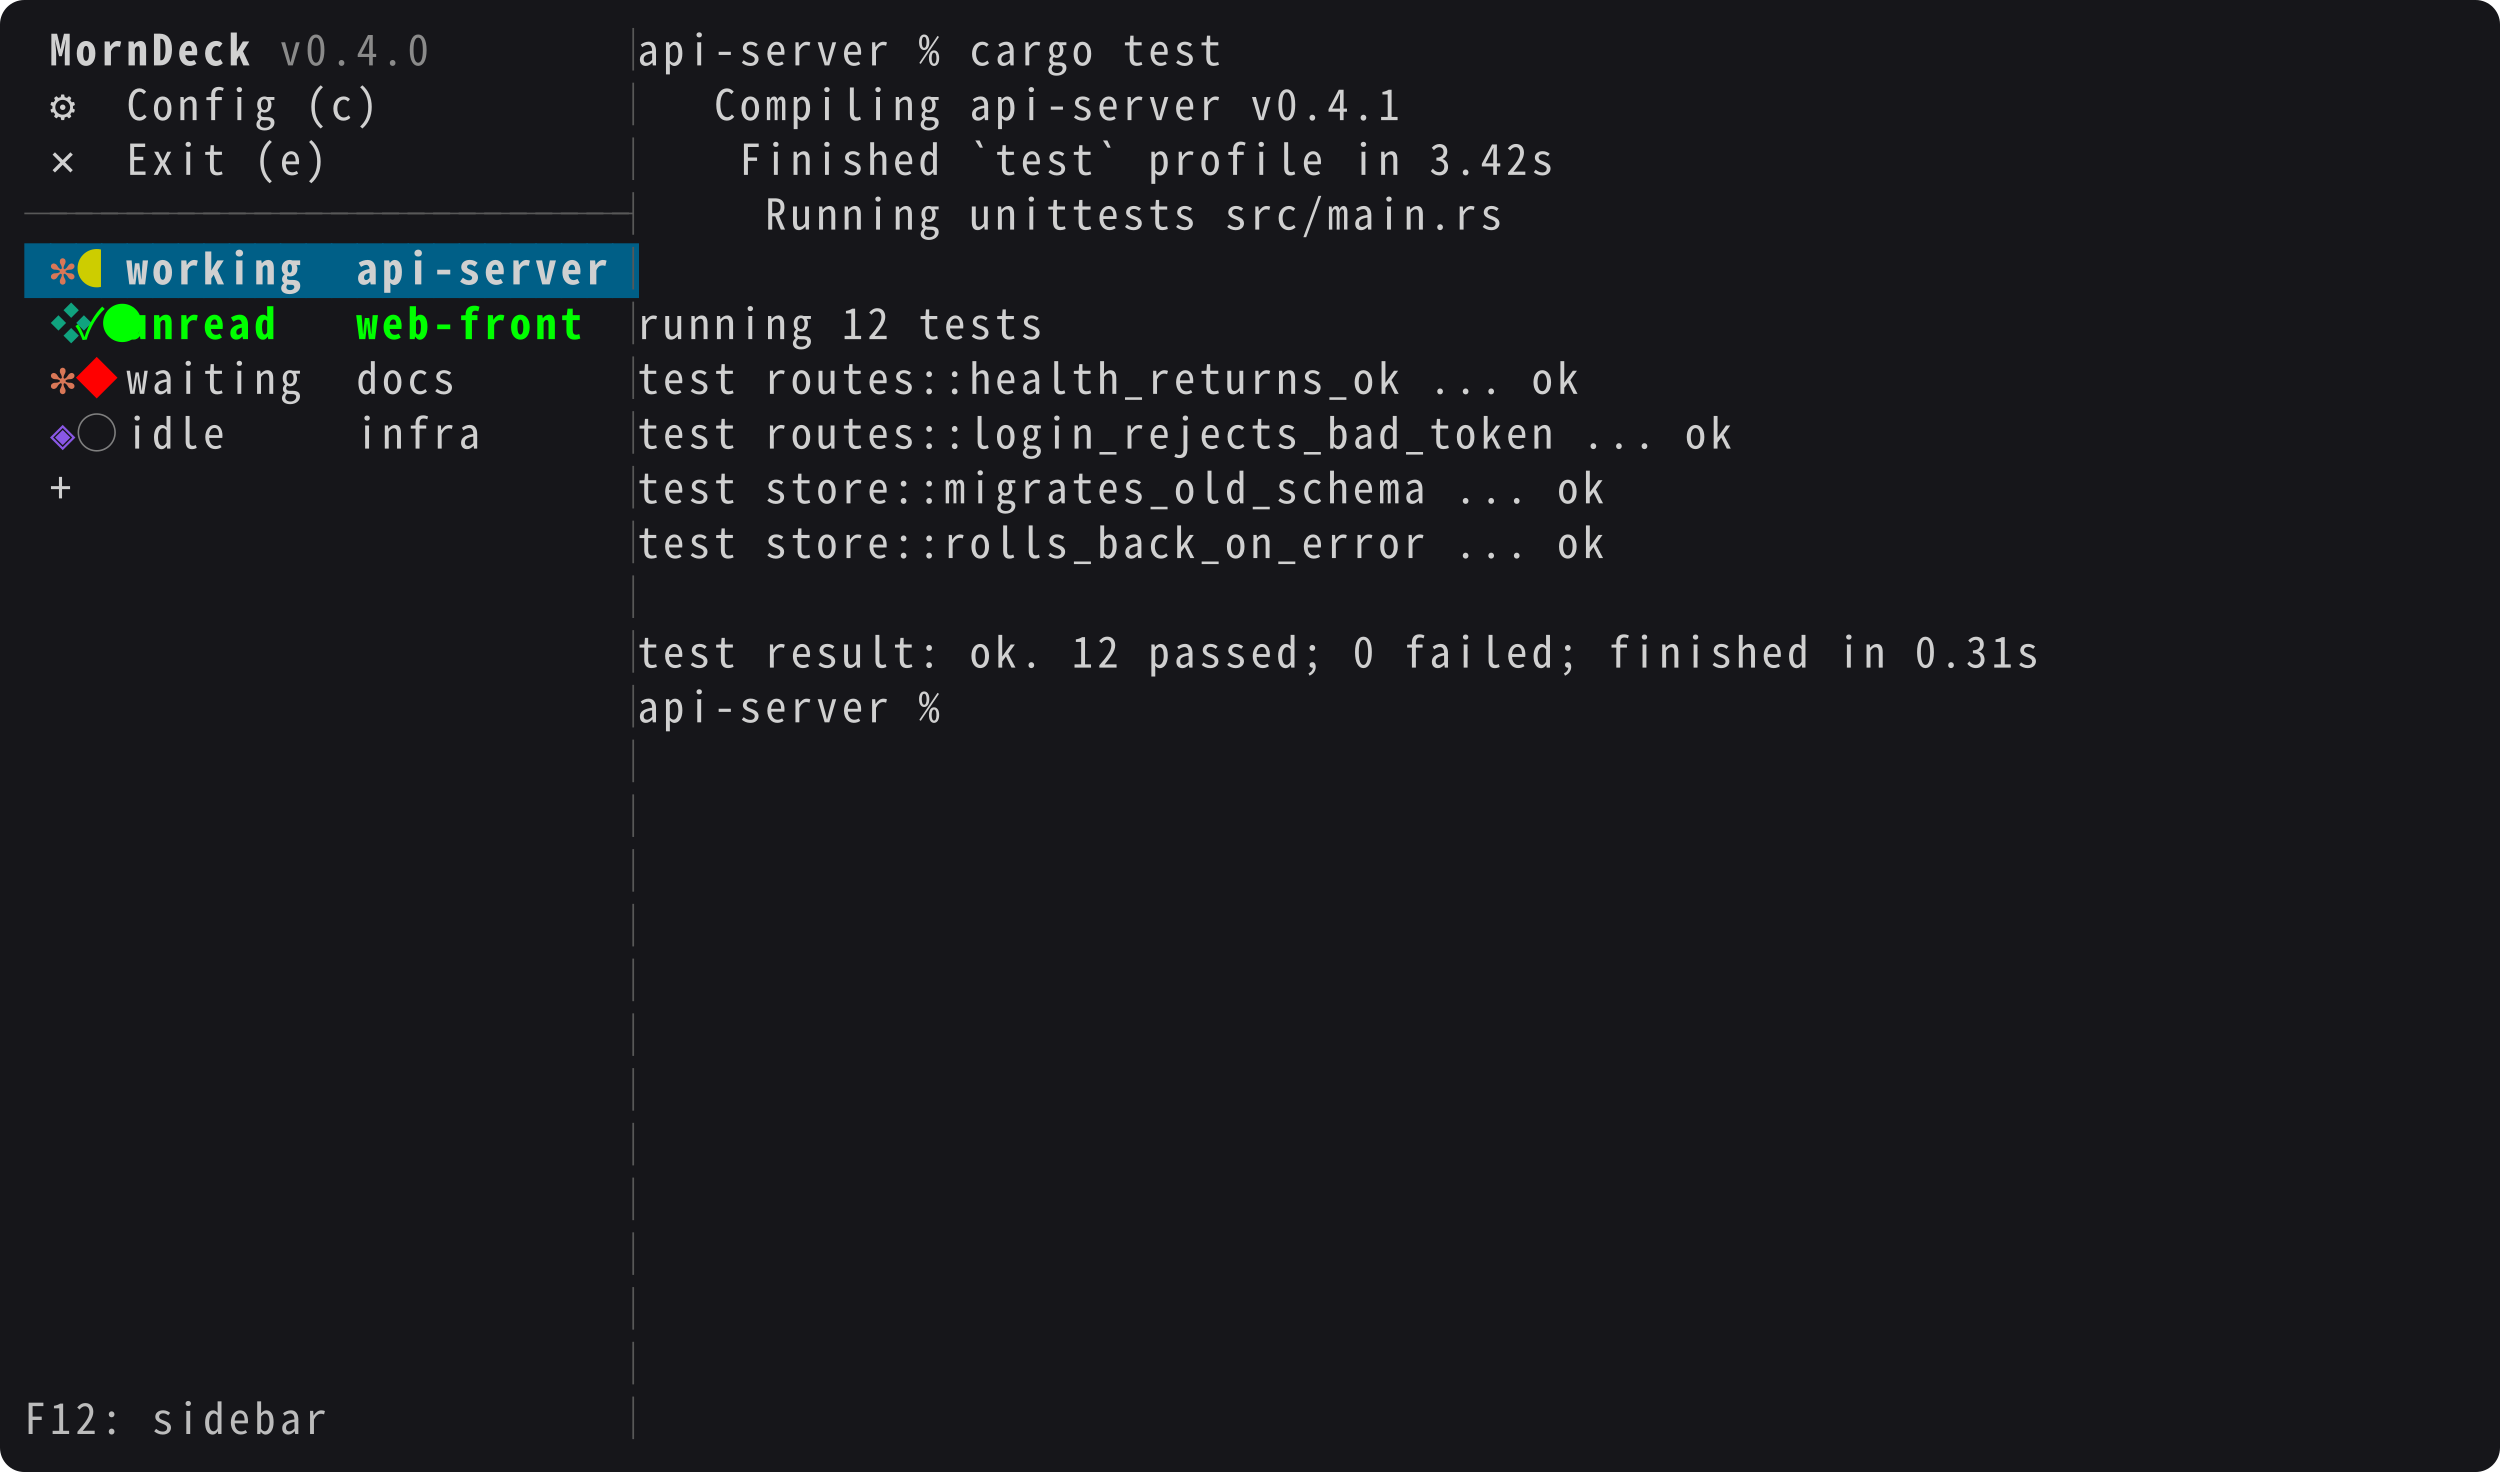
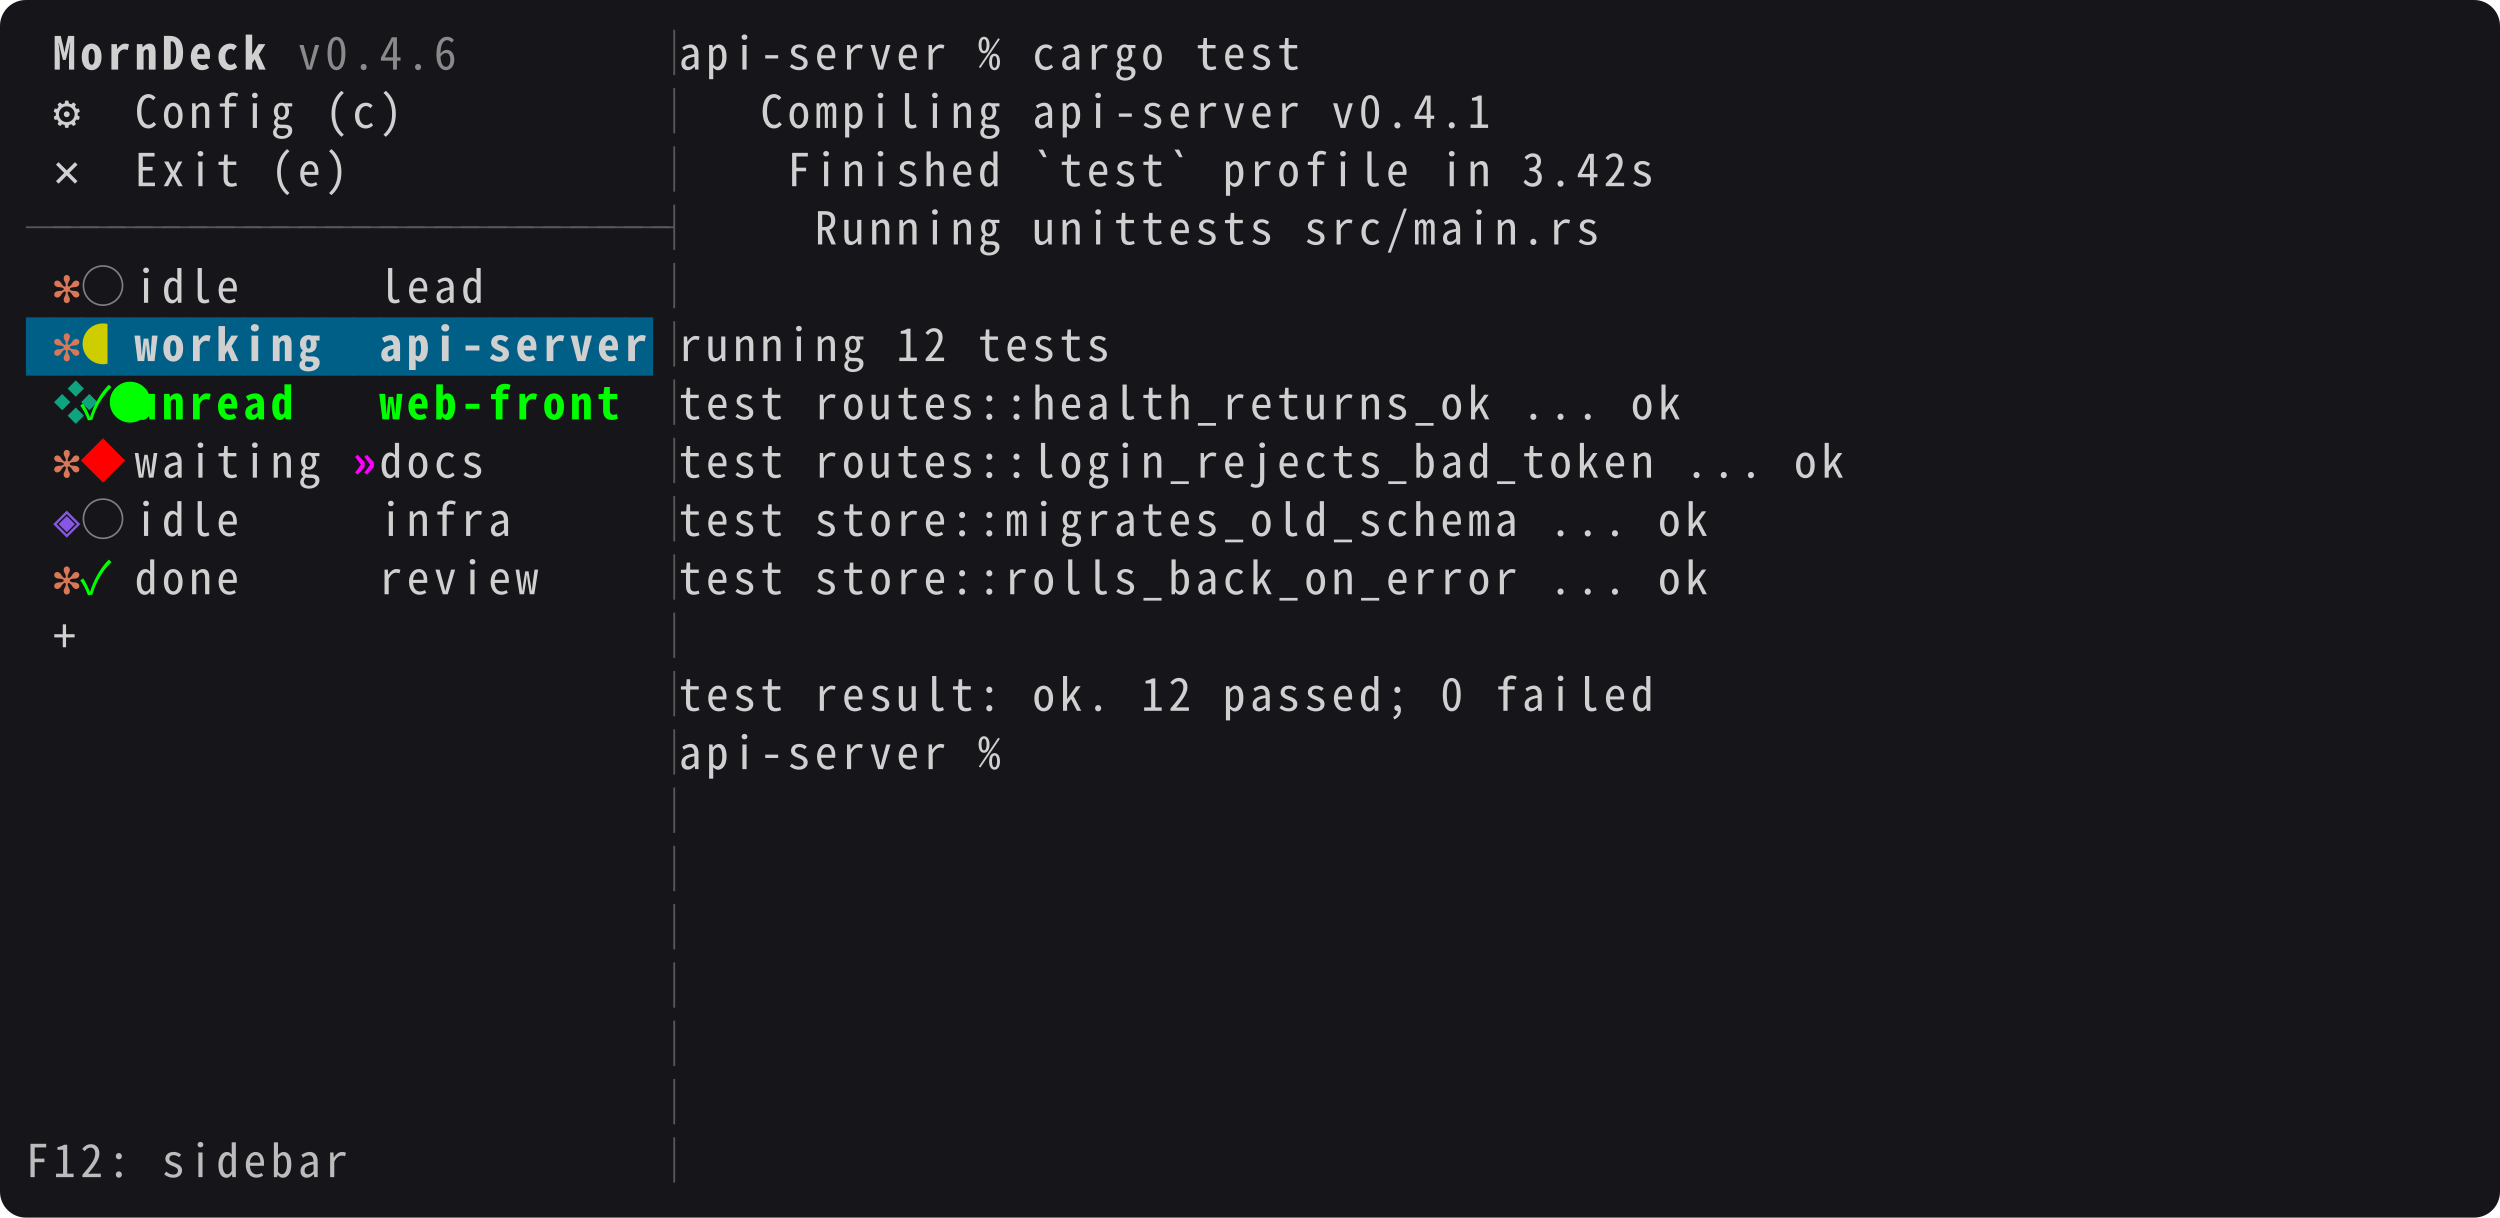
- <svg xmlns="http://www.w3.org/2000/svg" viewBox="0 0 822 484" font-family="Menlo, Consolas, 'Noto Sans Mono CJK JP', monospace" font-size="14">
+ <svg xmlns="http://www.w3.org/2000/svg" viewBox="0 0 772 376" font-family="Menlo, Consolas, 'Noto Sans Mono CJK JP', monospace" font-size="14">
  <rect width="100%" height="100%" rx="8" fill="#16161a" />
  <text x="16.4" y="21.5" fill="#d0d0d0" font-weight="bold">M</text>
  <text x="24.8" y="21.5" fill="#d0d0d0" font-weight="bold">o</text>
  <text x="33.2" y="21.5" fill="#d0d0d0" font-weight="bold">r</text>
  <text x="41.6" y="21.5" fill="#d0d0d0" font-weight="bold">n</text>
  <text x="50.0" y="21.5" fill="#d0d0d0" font-weight="bold">D</text>
  <text x="58.4" y="21.5" fill="#d0d0d0" font-weight="bold">e</text>
  <text x="66.8" y="21.5" fill="#d0d0d0" font-weight="bold">c</text>
  <text x="75.2" y="21.5" fill="#d0d0d0" font-weight="bold">k</text>
  <text x="92.0" y="21.5" fill="#8a8a8a">v</text>
  <text x="100.4" y="21.5" fill="#8a8a8a">0</text>
  <text x="108.8" y="21.5" fill="#8a8a8a">.</text>
  <text x="117.2" y="21.5" fill="#8a8a8a">4</text>
  <text x="125.6" y="21.5" fill="#8a8a8a">.</text>
-   <text x="134.0" y="21.5" fill="#8a8a8a">0</text>
+   <text x="134.0" y="21.5" fill="#8a8a8a">6</text>
  <text x="201.2" y="21.5" fill="#585858">│</text>
  <text x="209.6" y="21.5" fill="#d0d0d0">a</text>
  <text x="218.0" y="21.5" fill="#d0d0d0">p</text>
  <text x="226.4" y="21.5" fill="#d0d0d0">i</text>
  <text x="234.8" y="21.5" fill="#d0d0d0">-</text>
  <text x="243.2" y="21.5" fill="#d0d0d0">s</text>
  <text x="251.6" y="21.5" fill="#d0d0d0">e</text>
  <text x="260.0" y="21.5" fill="#d0d0d0">r</text>
  <text x="268.4" y="21.5" fill="#d0d0d0">v</text>
  <text x="276.8" y="21.5" fill="#d0d0d0">e</text>
  <text x="285.2" y="21.5" fill="#d0d0d0">r</text>
  <text x="302.0" y="21.5" fill="#d0d0d0">%</text>
  <text x="318.8" y="21.5" fill="#d0d0d0">c</text>
  <text x="327.2" y="21.5" fill="#d0d0d0">a</text>
  <text x="335.6" y="21.5" fill="#d0d0d0">r</text>
  <text x="344.0" y="21.5" fill="#d0d0d0">g</text>
  <text x="352.4" y="21.5" fill="#d0d0d0">o</text>
  <text x="369.2" y="21.5" fill="#d0d0d0">t</text>
  <text x="377.6" y="21.5" fill="#d0d0d0">e</text>
  <text x="386.0" y="21.5" fill="#d0d0d0">s</text>
  <text x="394.4" y="21.5" fill="#d0d0d0">t</text>
  <text x="16.4" y="39.5" fill="#d0d0d0">⚙</text>
  <text x="41.6" y="39.5" fill="#d0d0d0">C</text>
  <text x="50.0" y="39.5" fill="#d0d0d0">o</text>
  <text x="58.4" y="39.5" fill="#d0d0d0">n</text>
  <text x="66.8" y="39.5" fill="#d0d0d0">f</text>
  <text x="75.2" y="39.5" fill="#d0d0d0">i</text>
  <text x="83.6" y="39.5" fill="#d0d0d0">g</text>
  <text x="100.4" y="39.5" fill="#d0d0d0">(</text>
  <text x="108.8" y="39.5" fill="#d0d0d0">c</text>
  <text x="117.2" y="39.5" fill="#d0d0d0">)</text>
  <text x="201.2" y="39.5" fill="#585858">│</text>
  <text x="234.8" y="39.5" fill="#d0d0d0">C</text>
  <text x="243.2" y="39.5" fill="#d0d0d0">o</text>
  <text x="251.6" y="39.5" fill="#d0d0d0">m</text>
  <text x="260.0" y="39.5" fill="#d0d0d0">p</text>
  <text x="268.4" y="39.5" fill="#d0d0d0">i</text>
  <text x="276.8" y="39.5" fill="#d0d0d0">l</text>
  <text x="285.2" y="39.5" fill="#d0d0d0">i</text>
  <text x="293.6" y="39.5" fill="#d0d0d0">n</text>
  <text x="302.0" y="39.5" fill="#d0d0d0">g</text>
  <text x="318.8" y="39.5" fill="#d0d0d0">a</text>
  <text x="327.2" y="39.5" fill="#d0d0d0">p</text>
  <text x="335.6" y="39.5" fill="#d0d0d0">i</text>
  <text x="344.0" y="39.5" fill="#d0d0d0">-</text>
  <text x="352.4" y="39.5" fill="#d0d0d0">s</text>
  <text x="360.8" y="39.5" fill="#d0d0d0">e</text>
  <text x="369.2" y="39.5" fill="#d0d0d0">r</text>
  <text x="377.6" y="39.5" fill="#d0d0d0">v</text>
  <text x="386.0" y="39.5" fill="#d0d0d0">e</text>
  <text x="394.4" y="39.5" fill="#d0d0d0">r</text>
  <text x="411.2" y="39.5" fill="#d0d0d0">v</text>
  <text x="419.6" y="39.5" fill="#d0d0d0">0</text>
  <text x="428.0" y="39.5" fill="#d0d0d0">.</text>
  <text x="436.4" y="39.5" fill="#d0d0d0">4</text>
  <text x="444.8" y="39.5" fill="#d0d0d0">.</text>
  <text x="453.2" y="39.5" fill="#d0d0d0">1</text>
  <text x="16.4" y="57.5" fill="#d0d0d0">✕</text>
  <text x="41.6" y="57.5" fill="#d0d0d0">E</text>
  <text x="50.0" y="57.5" fill="#d0d0d0">x</text>
  <text x="58.4" y="57.5" fill="#d0d0d0">i</text>
  <text x="66.8" y="57.5" fill="#d0d0d0">t</text>
  <text x="83.6" y="57.5" fill="#d0d0d0">(</text>
  <text x="92.0" y="57.5" fill="#d0d0d0">e</text>
  <text x="100.4" y="57.5" fill="#d0d0d0">)</text>
  <text x="201.2" y="57.5" fill="#585858">│</text>
  <text x="243.2" y="57.5" fill="#d0d0d0">F</text>
  <text x="251.6" y="57.5" fill="#d0d0d0">i</text>
  <text x="260.0" y="57.5" fill="#d0d0d0">n</text>
  <text x="268.4" y="57.5" fill="#d0d0d0">i</text>
  <text x="276.8" y="57.5" fill="#d0d0d0">s</text>
  <text x="285.2" y="57.5" fill="#d0d0d0">h</text>
  <text x="293.6" y="57.5" fill="#d0d0d0">e</text>
  <text x="302.0" y="57.5" fill="#d0d0d0">d</text>
  <text x="318.8" y="57.5" fill="#d0d0d0">`</text>
  <text x="327.2" y="57.5" fill="#d0d0d0">t</text>
  <text x="335.6" y="57.5" fill="#d0d0d0">e</text>
  <text x="344.0" y="57.5" fill="#d0d0d0">s</text>
  <text x="352.4" y="57.5" fill="#d0d0d0">t</text>
  <text x="360.8" y="57.5" fill="#d0d0d0">`</text>
  <text x="377.6" y="57.5" fill="#d0d0d0">p</text>
  <text x="386.0" y="57.5" fill="#d0d0d0">r</text>
  <text x="394.4" y="57.5" fill="#d0d0d0">o</text>
  <text x="402.8" y="57.5" fill="#d0d0d0">f</text>
  <text x="411.2" y="57.5" fill="#d0d0d0">i</text>
  <text x="419.6" y="57.5" fill="#d0d0d0">l</text>
  <text x="428.0" y="57.5" fill="#d0d0d0">e</text>
  <text x="444.8" y="57.5" fill="#d0d0d0">i</text>
  <text x="453.2" y="57.5" fill="#d0d0d0">n</text>
  <text x="470.0" y="57.5" fill="#d0d0d0">3</text>
  <text x="478.4" y="57.5" fill="#d0d0d0">.</text>
  <text x="486.8" y="57.5" fill="#d0d0d0">4</text>
  <text x="495.2" y="57.5" fill="#d0d0d0">2</text>
  <text x="503.6" y="57.5" fill="#d0d0d0">s</text>
  <text x="8.0" y="75.5" fill="#585858">─</text>
  <text x="16.4" y="75.5" fill="#585858">─</text>
  <text x="24.8" y="75.5" fill="#585858">─</text>
  <text x="33.2" y="75.5" fill="#585858">─</text>
  <text x="41.6" y="75.5" fill="#585858">─</text>
  <text x="50.0" y="75.5" fill="#585858">─</text>
  <text x="58.4" y="75.5" fill="#585858">─</text>
  <text x="66.8" y="75.5" fill="#585858">─</text>
  <text x="75.2" y="75.5" fill="#585858">─</text>
  <text x="83.6" y="75.5" fill="#585858">─</text>
  <text x="92.0" y="75.5" fill="#585858">─</text>
  <text x="100.4" y="75.5" fill="#585858">─</text>
  <text x="108.8" y="75.5" fill="#585858">─</text>
  <text x="117.2" y="75.5" fill="#585858">─</text>
  <text x="125.6" y="75.5" fill="#585858">─</text>
  <text x="134.0" y="75.5" fill="#585858">─</text>
  <text x="142.4" y="75.5" fill="#585858">─</text>
  <text x="150.8" y="75.5" fill="#585858">─</text>
  <text x="159.2" y="75.5" fill="#585858">─</text>
  <text x="167.6" y="75.5" fill="#585858">─</text>
  <text x="176.0" y="75.5" fill="#585858">─</text>
  <text x="184.4" y="75.5" fill="#585858">─</text>
  <text x="192.8" y="75.5" fill="#585858">─</text>
  <text x="201.2" y="75.5" fill="#585858">┤</text>
  <text x="251.6" y="75.5" fill="#d0d0d0">R</text>
  <text x="260.0" y="75.5" fill="#d0d0d0">u</text>
  <text x="268.4" y="75.5" fill="#d0d0d0">n</text>
  <text x="276.8" y="75.5" fill="#d0d0d0">n</text>
  <text x="285.2" y="75.5" fill="#d0d0d0">i</text>
  <text x="293.6" y="75.5" fill="#d0d0d0">n</text>
  <text x="302.0" y="75.5" fill="#d0d0d0">g</text>
  <text x="318.8" y="75.5" fill="#d0d0d0">u</text>
  <text x="327.2" y="75.5" fill="#d0d0d0">n</text>
  <text x="335.6" y="75.5" fill="#d0d0d0">i</text>
  <text x="344.0" y="75.5" fill="#d0d0d0">t</text>
  <text x="352.4" y="75.5" fill="#d0d0d0">t</text>
  <text x="360.8" y="75.5" fill="#d0d0d0">e</text>
  <text x="369.2" y="75.5" fill="#d0d0d0">s</text>
  <text x="377.6" y="75.5" fill="#d0d0d0">t</text>
  <text x="386.0" y="75.5" fill="#d0d0d0">s</text>
  <text x="402.8" y="75.5" fill="#d0d0d0">s</text>
  <text x="411.2" y="75.5" fill="#d0d0d0">r</text>
  <text x="419.6" y="75.5" fill="#d0d0d0">c</text>
  <text x="428.0" y="75.5" fill="#d0d0d0">/</text>
  <text x="436.4" y="75.5" fill="#d0d0d0">m</text>
  <text x="444.8" y="75.5" fill="#d0d0d0">a</text>
  <text x="453.2" y="75.5" fill="#d0d0d0">i</text>
  <text x="461.6" y="75.5" fill="#d0d0d0">n</text>
  <text x="470.0" y="75.5" fill="#d0d0d0">.</text>
  <text x="478.4" y="75.5" fill="#d0d0d0">r</text>
  <text x="486.8" y="75.5" fill="#d0d0d0">s</text>
-   <rect x="8.0" y="80" width="8.9" height="18" fill="#005f87" />
-   <rect x="16.4" y="80" width="8.9" height="18" fill="#005f87" />
-   <text x="16.4" y="93.5" fill="#d97757" font-weight="bold">✻</text>
-   <rect x="24.8" y="80" width="8.9" height="18" fill="#005f87" />
-   <text x="24.8" y="93.5" fill="#cdcd00" font-weight="bold">●</text>
-   <rect x="33.2" y="80" width="8.9" height="18" fill="#005f87" />
-   <rect x="41.6" y="80" width="8.9" height="18" fill="#005f87" />
-   <text x="41.6" y="93.5" fill="#d0d0d0" font-weight="bold">w</text>
-   <rect x="50.0" y="80" width="8.9" height="18" fill="#005f87" />
-   <text x="50.0" y="93.5" fill="#d0d0d0" font-weight="bold">o</text>
-   <rect x="58.4" y="80" width="8.9" height="18" fill="#005f87" />
-   <text x="58.4" y="93.5" fill="#d0d0d0" font-weight="bold">r</text>
-   <rect x="66.8" y="80" width="8.9" height="18" fill="#005f87" />
-   <text x="66.8" y="93.5" fill="#d0d0d0" font-weight="bold">k</text>
-   <rect x="75.2" y="80" width="8.9" height="18" fill="#005f87" />
-   <text x="75.2" y="93.5" fill="#d0d0d0" font-weight="bold">i</text>
-   <rect x="83.6" y="80" width="8.9" height="18" fill="#005f87" />
-   <text x="83.6" y="93.5" fill="#d0d0d0" font-weight="bold">n</text>
-   <rect x="92.0" y="80" width="8.9" height="18" fill="#005f87" />
-   <text x="92.0" y="93.5" fill="#d0d0d0" font-weight="bold">g</text>
-   <rect x="100.4" y="80" width="8.9" height="18" fill="#005f87" />
-   <rect x="108.8" y="80" width="8.9" height="18" fill="#005f87" />
-   <rect x="117.2" y="80" width="8.9" height="18" fill="#005f87" />
-   <text x="117.2" y="93.5" fill="#d0d0d0" font-weight="bold">a</text>
-   <rect x="125.6" y="80" width="8.9" height="18" fill="#005f87" />
-   <text x="125.6" y="93.5" fill="#d0d0d0" font-weight="bold">p</text>
-   <rect x="134.0" y="80" width="8.9" height="18" fill="#005f87" />
-   <text x="134.0" y="93.5" fill="#d0d0d0" font-weight="bold">i</text>
-   <rect x="142.4" y="80" width="8.9" height="18" fill="#005f87" />
-   <text x="142.4" y="93.5" fill="#d0d0d0" font-weight="bold">-</text>
-   <rect x="150.8" y="80" width="8.9" height="18" fill="#005f87" />
-   <text x="150.8" y="93.5" fill="#d0d0d0" font-weight="bold">s</text>
-   <rect x="159.2" y="80" width="8.9" height="18" fill="#005f87" />
-   <text x="159.2" y="93.5" fill="#d0d0d0" font-weight="bold">e</text>
-   <rect x="167.6" y="80" width="8.9" height="18" fill="#005f87" />
-   <text x="167.6" y="93.5" fill="#d0d0d0" font-weight="bold">r</text>
-   <rect x="176.0" y="80" width="8.9" height="18" fill="#005f87" />
-   <text x="176.0" y="93.5" fill="#d0d0d0" font-weight="bold">v</text>
-   <rect x="184.4" y="80" width="8.9" height="18" fill="#005f87" />
-   <text x="184.4" y="93.5" fill="#d0d0d0" font-weight="bold">e</text>
-   <rect x="192.8" y="80" width="8.9" height="18" fill="#005f87" />
-   <text x="192.8" y="93.5" fill="#d0d0d0" font-weight="bold">r</text>
-   <rect x="201.2" y="80" width="8.9" height="18" fill="#005f87" />
-   <text x="201.2" y="93.5" fill="#585858" font-weight="bold">│</text>
-   <text x="16.4" y="111.5" fill="#10a37f">❖</text>
-   <text x="24.8" y="111.5" fill="#00ff00">✓</text>
-   <text x="33.2" y="111.5" fill="#00ff00" font-weight="bold">●</text>
-   <text x="41.6" y="111.5" fill="#00ff00" font-weight="bold">u</text>
-   <text x="50.0" y="111.5" fill="#00ff00" font-weight="bold">n</text>
-   <text x="58.4" y="111.5" fill="#00ff00" font-weight="bold">r</text>
-   <text x="66.8" y="111.5" fill="#00ff00" font-weight="bold">e</text>
-   <text x="75.2" y="111.5" fill="#00ff00" font-weight="bold">a</text>
-   <text x="83.6" y="111.5" fill="#00ff00" font-weight="bold">d</text>
-   <text x="117.2" y="111.5" fill="#00ff00" font-weight="bold">w</text>
-   <text x="125.6" y="111.5" fill="#00ff00" font-weight="bold">e</text>
-   <text x="134.0" y="111.5" fill="#00ff00" font-weight="bold">b</text>
-   <text x="142.4" y="111.5" fill="#00ff00" font-weight="bold">-</text>
-   <text x="150.8" y="111.5" fill="#00ff00" font-weight="bold">f</text>
-   <text x="159.2" y="111.5" fill="#00ff00" font-weight="bold">r</text>
-   <text x="167.6" y="111.5" fill="#00ff00" font-weight="bold">o</text>
-   <text x="176.0" y="111.5" fill="#00ff00" font-weight="bold">n</text>
-   <text x="184.4" y="111.5" fill="#00ff00" font-weight="bold">t</text>
+   <text x="16.4" y="93.5" fill="#d97757">✻</text>
+   <text x="24.8" y="93.5" fill="#7f7f7f">○</text>
+   <text x="41.6" y="93.5" fill="#d0d0d0">i</text>
+   <text x="50.0" y="93.5" fill="#d0d0d0">d</text>
+   <text x="58.4" y="93.5" fill="#d0d0d0">l</text>
+   <text x="66.8" y="93.5" fill="#d0d0d0">e</text>
+   <text x="117.2" y="93.5" fill="#d0d0d0">l</text>
+   <text x="125.6" y="93.5" fill="#d0d0d0">e</text>
+   <text x="134.0" y="93.5" fill="#d0d0d0">a</text>
+   <text x="142.4" y="93.5" fill="#d0d0d0">d</text>
+   <text x="201.2" y="93.5" fill="#585858">│</text>
+   <rect x="8.0" y="98" width="8.9" height="18" fill="#005f87" />
+   <rect x="16.4" y="98" width="8.9" height="18" fill="#005f87" />
+   <text x="16.4" y="111.5" fill="#d97757" font-weight="bold">✻</text>
+   <rect x="24.8" y="98" width="8.9" height="18" fill="#005f87" />
+   <text x="24.8" y="111.5" fill="#cdcd00" font-weight="bold">●</text>
+   <rect x="33.2" y="98" width="8.9" height="18" fill="#005f87" />
+   <rect x="41.6" y="98" width="8.9" height="18" fill="#005f87" />
+   <text x="41.6" y="111.5" fill="#d0d0d0" font-weight="bold">w</text>
+   <rect x="50.0" y="98" width="8.9" height="18" fill="#005f87" />
+   <text x="50.0" y="111.5" fill="#d0d0d0" font-weight="bold">o</text>
+   <rect x="58.4" y="98" width="8.9" height="18" fill="#005f87" />
+   <text x="58.4" y="111.5" fill="#d0d0d0" font-weight="bold">r</text>
+   <rect x="66.8" y="98" width="8.9" height="18" fill="#005f87" />
+   <text x="66.8" y="111.5" fill="#d0d0d0" font-weight="bold">k</text>
+   <rect x="75.2" y="98" width="8.9" height="18" fill="#005f87" />
+   <text x="75.2" y="111.5" fill="#d0d0d0" font-weight="bold">i</text>
+   <rect x="83.6" y="98" width="8.9" height="18" fill="#005f87" />
+   <text x="83.6" y="111.5" fill="#d0d0d0" font-weight="bold">n</text>
+   <rect x="92.0" y="98" width="8.9" height="18" fill="#005f87" />
+   <text x="92.0" y="111.5" fill="#d0d0d0" font-weight="bold">g</text>
+   <rect x="100.4" y="98" width="8.9" height="18" fill="#005f87" />
+   <rect x="108.8" y="98" width="8.9" height="18" fill="#005f87" />
+   <rect x="117.2" y="98" width="8.9" height="18" fill="#005f87" />
+   <text x="117.2" y="111.5" fill="#d0d0d0" font-weight="bold">a</text>
+   <rect x="125.6" y="98" width="8.9" height="18" fill="#005f87" />
+   <text x="125.6" y="111.5" fill="#d0d0d0" font-weight="bold">p</text>
+   <rect x="134.0" y="98" width="8.9" height="18" fill="#005f87" />
+   <text x="134.0" y="111.5" fill="#d0d0d0" font-weight="bold">i</text>
+   <rect x="142.4" y="98" width="8.9" height="18" fill="#005f87" />
+   <text x="142.4" y="111.5" fill="#d0d0d0" font-weight="bold">-</text>
+   <rect x="150.8" y="98" width="8.9" height="18" fill="#005f87" />
+   <text x="150.8" y="111.5" fill="#d0d0d0" font-weight="bold">s</text>
+   <rect x="159.2" y="98" width="8.9" height="18" fill="#005f87" />
+   <text x="159.2" y="111.5" fill="#d0d0d0" font-weight="bold">e</text>
+   <rect x="167.6" y="98" width="8.9" height="18" fill="#005f87" />
+   <text x="167.6" y="111.5" fill="#d0d0d0" font-weight="bold">r</text>
+   <rect x="176.0" y="98" width="8.9" height="18" fill="#005f87" />
+   <text x="176.0" y="111.5" fill="#d0d0d0" font-weight="bold">v</text>
+   <rect x="184.4" y="98" width="8.9" height="18" fill="#005f87" />
+   <text x="184.4" y="111.5" fill="#d0d0d0" font-weight="bold">e</text>
+   <rect x="192.8" y="98" width="8.9" height="18" fill="#005f87" />
+   <text x="192.8" y="111.5" fill="#d0d0d0" font-weight="bold">r</text>
  <text x="201.2" y="111.5" fill="#585858">│</text>
  <text x="209.6" y="111.5" fill="#d0d0d0">r</text>
  <text x="218.0" y="111.5" fill="#d0d0d0">u</text>
  <text x="226.4" y="111.5" fill="#d0d0d0">n</text>
  <text x="234.8" y="111.5" fill="#d0d0d0">n</text>
  <text x="243.2" y="111.5" fill="#d0d0d0">i</text>
  <text x="251.6" y="111.5" fill="#d0d0d0">n</text>
  <text x="260.0" y="111.5" fill="#d0d0d0">g</text>
  <text x="276.8" y="111.5" fill="#d0d0d0">1</text>
  <text x="285.2" y="111.5" fill="#d0d0d0">2</text>
  <text x="302.0" y="111.5" fill="#d0d0d0">t</text>
  <text x="310.4" y="111.5" fill="#d0d0d0">e</text>
  <text x="318.8" y="111.5" fill="#d0d0d0">s</text>
  <text x="327.2" y="111.5" fill="#d0d0d0">t</text>
  <text x="335.6" y="111.5" fill="#d0d0d0">s</text>
-   <text x="16.4" y="129.5" fill="#d97757">✻</text>
-   <text x="24.8" y="129.5" fill="#ff0000">◆</text>
-   <text x="41.6" y="129.5" fill="#d0d0d0">w</text>
-   <text x="50.0" y="129.5" fill="#d0d0d0">a</text>
-   <text x="58.4" y="129.5" fill="#d0d0d0">i</text>
-   <text x="66.8" y="129.5" fill="#d0d0d0">t</text>
-   <text x="75.2" y="129.5" fill="#d0d0d0">i</text>
-   <text x="83.6" y="129.5" fill="#d0d0d0">n</text>
-   <text x="92.0" y="129.5" fill="#d0d0d0">g</text>
-   <text x="117.2" y="129.5" fill="#d0d0d0">d</text>
-   <text x="125.6" y="129.5" fill="#d0d0d0">o</text>
-   <text x="134.0" y="129.5" fill="#d0d0d0">c</text>
-   <text x="142.4" y="129.5" fill="#d0d0d0">s</text>
+   <text x="16.4" y="129.5" fill="#10a37f">❖</text>
+   <text x="24.8" y="129.5" fill="#00ff00">✓</text>
+   <text x="33.2" y="129.5" fill="#00ff00" font-weight="bold">●</text>
+   <text x="41.6" y="129.5" fill="#00ff00" font-weight="bold">u</text>
+   <text x="50.0" y="129.5" fill="#00ff00" font-weight="bold">n</text>
+   <text x="58.4" y="129.5" fill="#00ff00" font-weight="bold">r</text>
+   <text x="66.8" y="129.5" fill="#00ff00" font-weight="bold">e</text>
+   <text x="75.2" y="129.5" fill="#00ff00" font-weight="bold">a</text>
+   <text x="83.6" y="129.5" fill="#00ff00" font-weight="bold">d</text>
+   <text x="117.2" y="129.5" fill="#00ff00" font-weight="bold">w</text>
+   <text x="125.6" y="129.5" fill="#00ff00" font-weight="bold">e</text>
+   <text x="134.0" y="129.5" fill="#00ff00" font-weight="bold">b</text>
+   <text x="142.4" y="129.5" fill="#00ff00" font-weight="bold">-</text>
+   <text x="150.8" y="129.5" fill="#00ff00" font-weight="bold">f</text>
+   <text x="159.2" y="129.5" fill="#00ff00" font-weight="bold">r</text>
+   <text x="167.6" y="129.5" fill="#00ff00" font-weight="bold">o</text>
+   <text x="176.0" y="129.5" fill="#00ff00" font-weight="bold">n</text>
+   <text x="184.4" y="129.5" fill="#00ff00" font-weight="bold">t</text>
  <text x="201.2" y="129.5" fill="#585858">│</text>
  <text x="209.6" y="129.5" fill="#d0d0d0">t</text>
  <text x="218.0" y="129.5" fill="#d0d0d0">e</text>
  <text x="226.4" y="129.5" fill="#d0d0d0">s</text>
  <text x="234.8" y="129.5" fill="#d0d0d0">t</text>
  <text x="251.6" y="129.5" fill="#d0d0d0">r</text>
  <text x="260.0" y="129.5" fill="#d0d0d0">o</text>
  <text x="268.4" y="129.5" fill="#d0d0d0">u</text>
  <text x="276.8" y="129.5" fill="#d0d0d0">t</text>
  <text x="285.2" y="129.5" fill="#d0d0d0">e</text>
  <text x="293.6" y="129.5" fill="#d0d0d0">s</text>
  <text x="302.0" y="129.5" fill="#d0d0d0">:</text>
  <text x="310.4" y="129.5" fill="#d0d0d0">:</text>
  <text x="318.8" y="129.5" fill="#d0d0d0">h</text>
  <text x="327.2" y="129.5" fill="#d0d0d0">e</text>
  <text x="335.6" y="129.5" fill="#d0d0d0">a</text>
  <text x="344.0" y="129.5" fill="#d0d0d0">l</text>
  <text x="352.4" y="129.5" fill="#d0d0d0">t</text>
  <text x="360.8" y="129.5" fill="#d0d0d0">h</text>
  <text x="369.2" y="129.5" fill="#d0d0d0">_</text>
  <text x="377.6" y="129.5" fill="#d0d0d0">r</text>
  <text x="386.0" y="129.5" fill="#d0d0d0">e</text>
  <text x="394.4" y="129.5" fill="#d0d0d0">t</text>
  <text x="402.8" y="129.5" fill="#d0d0d0">u</text>
  <text x="411.2" y="129.5" fill="#d0d0d0">r</text>
  <text x="419.6" y="129.5" fill="#d0d0d0">n</text>
  <text x="428.0" y="129.5" fill="#d0d0d0">s</text>
  <text x="436.4" y="129.5" fill="#d0d0d0">_</text>
  <text x="444.8" y="129.5" fill="#d0d0d0">o</text>
  <text x="453.2" y="129.5" fill="#d0d0d0">k</text>
  <text x="470.0" y="129.5" fill="#d0d0d0">.</text>
  <text x="478.4" y="129.5" fill="#d0d0d0">.</text>
  <text x="486.8" y="129.5" fill="#d0d0d0">.</text>
  <text x="503.6" y="129.5" fill="#d0d0d0">o</text>
  <text x="512.0" y="129.5" fill="#d0d0d0">k</text>
-   <text x="16.4" y="147.5" fill="#8957e5">◈</text>
-   <text x="24.8" y="147.5" fill="#7f7f7f">○</text>
-   <text x="41.6" y="147.5" fill="#d0d0d0">i</text>
-   <text x="50.0" y="147.5" fill="#d0d0d0">d</text>
-   <text x="58.4" y="147.5" fill="#d0d0d0">l</text>
-   <text x="66.8" y="147.5" fill="#d0d0d0">e</text>
-   <text x="117.2" y="147.5" fill="#d0d0d0">i</text>
-   <text x="125.6" y="147.5" fill="#d0d0d0">n</text>
-   <text x="134.0" y="147.5" fill="#d0d0d0">f</text>
-   <text x="142.4" y="147.5" fill="#d0d0d0">r</text>
-   <text x="150.8" y="147.5" fill="#d0d0d0">a</text>
+   <text x="16.4" y="147.5" fill="#d97757">✻</text>
+   <text x="24.8" y="147.5" fill="#ff0000">◆</text>
+   <text x="41.6" y="147.5" fill="#d0d0d0">w</text>
+   <text x="50.0" y="147.5" fill="#d0d0d0">a</text>
+   <text x="58.4" y="147.5" fill="#d0d0d0">i</text>
+   <text x="66.8" y="147.5" fill="#d0d0d0">t</text>
+   <text x="75.2" y="147.5" fill="#d0d0d0">i</text>
+   <text x="83.6" y="147.5" fill="#d0d0d0">n</text>
+   <text x="92.0" y="147.5" fill="#d0d0d0">g</text>
+   <text x="108.8" y="147.5" fill="#ff00ff" font-weight="bold">»</text>
+   <text x="117.2" y="147.5" fill="#d0d0d0">d</text>
+   <text x="125.6" y="147.5" fill="#d0d0d0">o</text>
+   <text x="134.0" y="147.5" fill="#d0d0d0">c</text>
+   <text x="142.4" y="147.5" fill="#d0d0d0">s</text>
  <text x="201.2" y="147.5" fill="#585858">│</text>
  <text x="209.6" y="147.5" fill="#d0d0d0">t</text>
  <text x="218.0" y="147.5" fill="#d0d0d0">e</text>
  <text x="226.4" y="147.5" fill="#d0d0d0">s</text>
  <text x="234.8" y="147.5" fill="#d0d0d0">t</text>
  <text x="251.6" y="147.5" fill="#d0d0d0">r</text>
  <text x="260.0" y="147.5" fill="#d0d0d0">o</text>
  <text x="268.4" y="147.5" fill="#d0d0d0">u</text>
  <text x="276.8" y="147.5" fill="#d0d0d0">t</text>
  <text x="285.2" y="147.5" fill="#d0d0d0">e</text>
  <text x="293.6" y="147.5" fill="#d0d0d0">s</text>
  <text x="302.0" y="147.5" fill="#d0d0d0">:</text>
  <text x="310.4" y="147.5" fill="#d0d0d0">:</text>
  <text x="318.8" y="147.5" fill="#d0d0d0">l</text>
  <text x="327.2" y="147.5" fill="#d0d0d0">o</text>
  <text x="335.6" y="147.5" fill="#d0d0d0">g</text>
  <text x="344.0" y="147.5" fill="#d0d0d0">i</text>
  <text x="352.4" y="147.5" fill="#d0d0d0">n</text>
  <text x="360.8" y="147.5" fill="#d0d0d0">_</text>
  <text x="369.2" y="147.5" fill="#d0d0d0">r</text>
  <text x="377.6" y="147.5" fill="#d0d0d0">e</text>
  <text x="386.0" y="147.5" fill="#d0d0d0">j</text>
  <text x="394.4" y="147.5" fill="#d0d0d0">e</text>
  <text x="402.8" y="147.5" fill="#d0d0d0">c</text>
  <text x="411.2" y="147.5" fill="#d0d0d0">t</text>
  <text x="419.6" y="147.5" fill="#d0d0d0">s</text>
  <text x="428.0" y="147.5" fill="#d0d0d0">_</text>
  <text x="436.4" y="147.5" fill="#d0d0d0">b</text>
  <text x="444.8" y="147.5" fill="#d0d0d0">a</text>
  <text x="453.2" y="147.5" fill="#d0d0d0">d</text>
  <text x="461.6" y="147.5" fill="#d0d0d0">_</text>
  <text x="470.0" y="147.5" fill="#d0d0d0">t</text>
  <text x="478.4" y="147.5" fill="#d0d0d0">o</text>
  <text x="486.8" y="147.5" fill="#d0d0d0">k</text>
  <text x="495.2" y="147.5" fill="#d0d0d0">e</text>
  <text x="503.6" y="147.5" fill="#d0d0d0">n</text>
  <text x="520.4" y="147.5" fill="#d0d0d0">.</text>
  <text x="528.8" y="147.5" fill="#d0d0d0">.</text>
  <text x="537.2" y="147.5" fill="#d0d0d0">.</text>
  <text x="554.0" y="147.5" fill="#d0d0d0">o</text>
  <text x="562.4" y="147.5" fill="#d0d0d0">k</text>
-   <text x="16.4" y="165.5" fill="#d0d0d0">+</text>
+   <text x="16.4" y="165.5" fill="#8957e5">◈</text>
+   <text x="24.8" y="165.5" fill="#7f7f7f">○</text>
+   <text x="41.6" y="165.5" fill="#d0d0d0">i</text>
+   <text x="50.0" y="165.5" fill="#d0d0d0">d</text>
+   <text x="58.4" y="165.5" fill="#d0d0d0">l</text>
+   <text x="66.8" y="165.5" fill="#d0d0d0">e</text>
+   <text x="117.2" y="165.5" fill="#d0d0d0">i</text>
+   <text x="125.6" y="165.5" fill="#d0d0d0">n</text>
+   <text x="134.0" y="165.5" fill="#d0d0d0">f</text>
+   <text x="142.4" y="165.5" fill="#d0d0d0">r</text>
+   <text x="150.8" y="165.5" fill="#d0d0d0">a</text>
  <text x="201.2" y="165.5" fill="#585858">│</text>
  <text x="209.6" y="165.5" fill="#d0d0d0">t</text>
  <text x="218.0" y="165.5" fill="#d0d0d0">e</text>
  <text x="226.4" y="165.5" fill="#d0d0d0">s</text>
  <text x="234.8" y="165.5" fill="#d0d0d0">t</text>
  <text x="251.6" y="165.5" fill="#d0d0d0">s</text>
  <text x="260.0" y="165.5" fill="#d0d0d0">t</text>
  <text x="268.4" y="165.5" fill="#d0d0d0">o</text>
  <text x="276.8" y="165.5" fill="#d0d0d0">r</text>
  <text x="285.2" y="165.5" fill="#d0d0d0">e</text>
  <text x="293.6" y="165.5" fill="#d0d0d0">:</text>
  <text x="302.0" y="165.5" fill="#d0d0d0">:</text>
  <text x="310.4" y="165.5" fill="#d0d0d0">m</text>
  <text x="318.8" y="165.5" fill="#d0d0d0">i</text>
  <text x="327.2" y="165.5" fill="#d0d0d0">g</text>
  <text x="335.6" y="165.5" fill="#d0d0d0">r</text>
  <text x="344.0" y="165.5" fill="#d0d0d0">a</text>
  <text x="352.4" y="165.5" fill="#d0d0d0">t</text>
  <text x="360.8" y="165.5" fill="#d0d0d0">e</text>
  <text x="369.2" y="165.5" fill="#d0d0d0">s</text>
  <text x="377.6" y="165.5" fill="#d0d0d0">_</text>
  <text x="386.0" y="165.5" fill="#d0d0d0">o</text>
  <text x="394.4" y="165.5" fill="#d0d0d0">l</text>
  <text x="402.8" y="165.5" fill="#d0d0d0">d</text>
  <text x="411.2" y="165.5" fill="#d0d0d0">_</text>
  <text x="419.6" y="165.5" fill="#d0d0d0">s</text>
  <text x="428.0" y="165.5" fill="#d0d0d0">c</text>
  <text x="436.4" y="165.5" fill="#d0d0d0">h</text>
  <text x="444.8" y="165.5" fill="#d0d0d0">e</text>
  <text x="453.2" y="165.5" fill="#d0d0d0">m</text>
  <text x="461.6" y="165.5" fill="#d0d0d0">a</text>
  <text x="478.4" y="165.5" fill="#d0d0d0">.</text>
  <text x="486.8" y="165.5" fill="#d0d0d0">.</text>
  <text x="495.2" y="165.5" fill="#d0d0d0">.</text>
  <text x="512.0" y="165.5" fill="#d0d0d0">o</text>
  <text x="520.4" y="165.5" fill="#d0d0d0">k</text>
+   <text x="16.4" y="183.5" fill="#d97757">✻</text>
+   <text x="24.8" y="183.5" fill="#00ff00">✓</text>
+   <text x="41.6" y="183.5" fill="#d0d0d0">d</text>
+   <text x="50.0" y="183.5" fill="#d0d0d0">o</text>
+   <text x="58.4" y="183.5" fill="#d0d0d0">n</text>
+   <text x="66.8" y="183.5" fill="#d0d0d0">e</text>
+   <text x="117.2" y="183.5" fill="#d0d0d0">r</text>
+   <text x="125.6" y="183.5" fill="#d0d0d0">e</text>
+   <text x="134.0" y="183.5" fill="#d0d0d0">v</text>
+   <text x="142.4" y="183.5" fill="#d0d0d0">i</text>
+   <text x="150.8" y="183.5" fill="#d0d0d0">e</text>
+   <text x="159.2" y="183.5" fill="#d0d0d0">w</text>
  <text x="201.2" y="183.5" fill="#585858">│</text>
  <text x="209.6" y="183.5" fill="#d0d0d0">t</text>
  <text x="218.0" y="183.5" fill="#d0d0d0">e</text>
  <text x="226.4" y="183.5" fill="#d0d0d0">s</text>
  <text x="234.8" y="183.5" fill="#d0d0d0">t</text>
  <text x="251.6" y="183.5" fill="#d0d0d0">s</text>
  <text x="260.0" y="183.5" fill="#d0d0d0">t</text>
  <text x="268.4" y="183.5" fill="#d0d0d0">o</text>
  <text x="276.8" y="183.5" fill="#d0d0d0">r</text>
  <text x="285.2" y="183.5" fill="#d0d0d0">e</text>
  <text x="293.6" y="183.5" fill="#d0d0d0">:</text>
  <text x="302.0" y="183.5" fill="#d0d0d0">:</text>
  <text x="310.4" y="183.5" fill="#d0d0d0">r</text>
  <text x="318.8" y="183.5" fill="#d0d0d0">o</text>
  <text x="327.2" y="183.5" fill="#d0d0d0">l</text>
  <text x="335.6" y="183.5" fill="#d0d0d0">l</text>
  <text x="344.0" y="183.5" fill="#d0d0d0">s</text>
  <text x="352.4" y="183.5" fill="#d0d0d0">_</text>
  <text x="360.8" y="183.5" fill="#d0d0d0">b</text>
  <text x="369.2" y="183.5" fill="#d0d0d0">a</text>
  <text x="377.6" y="183.5" fill="#d0d0d0">c</text>
  <text x="386.0" y="183.5" fill="#d0d0d0">k</text>
  <text x="394.4" y="183.5" fill="#d0d0d0">_</text>
  <text x="402.8" y="183.5" fill="#d0d0d0">o</text>
  <text x="411.2" y="183.5" fill="#d0d0d0">n</text>
  <text x="419.6" y="183.5" fill="#d0d0d0">_</text>
  <text x="428.0" y="183.5" fill="#d0d0d0">e</text>
  <text x="436.4" y="183.5" fill="#d0d0d0">r</text>
  <text x="444.8" y="183.5" fill="#d0d0d0">r</text>
  <text x="453.2" y="183.5" fill="#d0d0d0">o</text>
  <text x="461.6" y="183.5" fill="#d0d0d0">r</text>
  <text x="478.4" y="183.5" fill="#d0d0d0">.</text>
  <text x="486.8" y="183.5" fill="#d0d0d0">.</text>
  <text x="495.2" y="183.5" fill="#d0d0d0">.</text>
  <text x="512.0" y="183.5" fill="#d0d0d0">o</text>
  <text x="520.4" y="183.5" fill="#d0d0d0">k</text>
+   <text x="16.4" y="201.5" fill="#d0d0d0">+</text>
  <text x="201.2" y="201.5" fill="#585858">│</text>
  <text x="201.2" y="219.5" fill="#585858">│</text>
  <text x="209.6" y="219.5" fill="#d0d0d0">t</text>
  <text x="218.0" y="219.5" fill="#d0d0d0">e</text>
  <text x="226.4" y="219.5" fill="#d0d0d0">s</text>
  <text x="234.8" y="219.5" fill="#d0d0d0">t</text>
  <text x="251.6" y="219.5" fill="#d0d0d0">r</text>
  <text x="260.0" y="219.5" fill="#d0d0d0">e</text>
  <text x="268.4" y="219.5" fill="#d0d0d0">s</text>
  <text x="276.8" y="219.5" fill="#d0d0d0">u</text>
  <text x="285.2" y="219.5" fill="#d0d0d0">l</text>
  <text x="293.6" y="219.5" fill="#d0d0d0">t</text>
  <text x="302.0" y="219.5" fill="#d0d0d0">:</text>
  <text x="318.8" y="219.5" fill="#d0d0d0">o</text>
  <text x="327.2" y="219.5" fill="#d0d0d0">k</text>
  <text x="335.6" y="219.5" fill="#d0d0d0">.</text>
  <text x="352.4" y="219.5" fill="#d0d0d0">1</text>
  <text x="360.8" y="219.5" fill="#d0d0d0">2</text>
  <text x="377.6" y="219.5" fill="#d0d0d0">p</text>
  <text x="386.0" y="219.5" fill="#d0d0d0">a</text>
  <text x="394.4" y="219.5" fill="#d0d0d0">s</text>
  <text x="402.8" y="219.5" fill="#d0d0d0">s</text>
  <text x="411.2" y="219.5" fill="#d0d0d0">e</text>
  <text x="419.6" y="219.5" fill="#d0d0d0">d</text>
  <text x="428.0" y="219.5" fill="#d0d0d0">;</text>
  <text x="444.8" y="219.5" fill="#d0d0d0">0</text>
  <text x="461.6" y="219.5" fill="#d0d0d0">f</text>
  <text x="470.0" y="219.5" fill="#d0d0d0">a</text>
  <text x="478.4" y="219.5" fill="#d0d0d0">i</text>
  <text x="486.8" y="219.5" fill="#d0d0d0">l</text>
  <text x="495.2" y="219.5" fill="#d0d0d0">e</text>
  <text x="503.6" y="219.5" fill="#d0d0d0">d</text>
-   <text x="512.0" y="219.5" fill="#d0d0d0">;</text>
-   <text x="528.8" y="219.5" fill="#d0d0d0">f</text>
-   <text x="537.2" y="219.5" fill="#d0d0d0">i</text>
-   <text x="545.6" y="219.5" fill="#d0d0d0">n</text>
-   <text x="554.0" y="219.5" fill="#d0d0d0">i</text>
-   <text x="562.4" y="219.5" fill="#d0d0d0">s</text>
-   <text x="570.8" y="219.5" fill="#d0d0d0">h</text>
-   <text x="579.2" y="219.5" fill="#d0d0d0">e</text>
-   <text x="587.6" y="219.5" fill="#d0d0d0">d</text>
-   <text x="604.4" y="219.5" fill="#d0d0d0">i</text>
-   <text x="612.8" y="219.5" fill="#d0d0d0">n</text>
-   <text x="629.6" y="219.5" fill="#d0d0d0">0</text>
-   <text x="638.0" y="219.5" fill="#d0d0d0">.</text>
-   <text x="646.4" y="219.5" fill="#d0d0d0">3</text>
-   <text x="654.8" y="219.5" fill="#d0d0d0">1</text>
-   <text x="663.2" y="219.5" fill="#d0d0d0">s</text>
  <text x="201.2" y="237.5" fill="#585858">│</text>
  <text x="209.6" y="237.5" fill="#d0d0d0">a</text>
  <text x="218.0" y="237.5" fill="#d0d0d0">p</text>
  <text x="226.4" y="237.5" fill="#d0d0d0">i</text>
  <text x="234.8" y="237.5" fill="#d0d0d0">-</text>
  <text x="243.2" y="237.5" fill="#d0d0d0">s</text>
  <text x="251.6" y="237.5" fill="#d0d0d0">e</text>
  <text x="260.0" y="237.5" fill="#d0d0d0">r</text>
  <text x="268.4" y="237.5" fill="#d0d0d0">v</text>
  <text x="276.8" y="237.5" fill="#d0d0d0">e</text>
  <text x="285.2" y="237.5" fill="#d0d0d0">r</text>
  <text x="302.0" y="237.5" fill="#d0d0d0">%</text>
  <text x="201.2" y="255.5" fill="#585858">│</text>
  <text x="201.2" y="273.5" fill="#585858">│</text>
  <text x="201.2" y="291.5" fill="#585858">│</text>
  <text x="201.2" y="309.5" fill="#585858">│</text>
  <text x="201.2" y="327.5" fill="#585858">│</text>
  <text x="201.2" y="345.5" fill="#585858">│</text>
+   <text x="8.0" y="363.5" fill="#bcbcbc">F</text>
+   <text x="16.4" y="363.5" fill="#bcbcbc">1</text>
+   <text x="24.8" y="363.5" fill="#bcbcbc">2</text>
+   <text x="33.2" y="363.5" fill="#bcbcbc">:</text>
+   <text x="50.0" y="363.5" fill="#bcbcbc">s</text>
+   <text x="58.4" y="363.5" fill="#bcbcbc">i</text>
+   <text x="66.8" y="363.5" fill="#bcbcbc">d</text>
+   <text x="75.2" y="363.5" fill="#bcbcbc">e</text>
+   <text x="83.6" y="363.5" fill="#bcbcbc">b</text>
+   <text x="92.0" y="363.5" fill="#bcbcbc">a</text>
+   <text x="100.4" y="363.5" fill="#bcbcbc">r</text>
  <text x="201.2" y="363.5" fill="#585858">│</text>
-   <text x="201.2" y="381.5" fill="#585858">│</text>
-   <text x="201.2" y="399.5" fill="#585858">│</text>
-   <text x="201.2" y="417.5" fill="#585858">│</text>
-   <text x="201.2" y="435.5" fill="#585858">│</text>
-   <text x="201.2" y="453.5" fill="#585858">│</text>
-   <text x="8.0" y="471.5" fill="#bcbcbc">F</text>
-   <text x="16.4" y="471.5" fill="#bcbcbc">1</text>
-   <text x="24.8" y="471.5" fill="#bcbcbc">2</text>
-   <text x="33.2" y="471.5" fill="#bcbcbc">:</text>
-   <text x="50.0" y="471.5" fill="#bcbcbc">s</text>
-   <text x="58.4" y="471.5" fill="#bcbcbc">i</text>
-   <text x="66.8" y="471.5" fill="#bcbcbc">d</text>
-   <text x="75.2" y="471.5" fill="#bcbcbc">e</text>
-   <text x="83.6" y="471.5" fill="#bcbcbc">b</text>
-   <text x="92.0" y="471.5" fill="#bcbcbc">a</text>
-   <text x="100.4" y="471.5" fill="#bcbcbc">r</text>
-   <text x="201.2" y="471.5" fill="#585858">│</text>
</svg>
